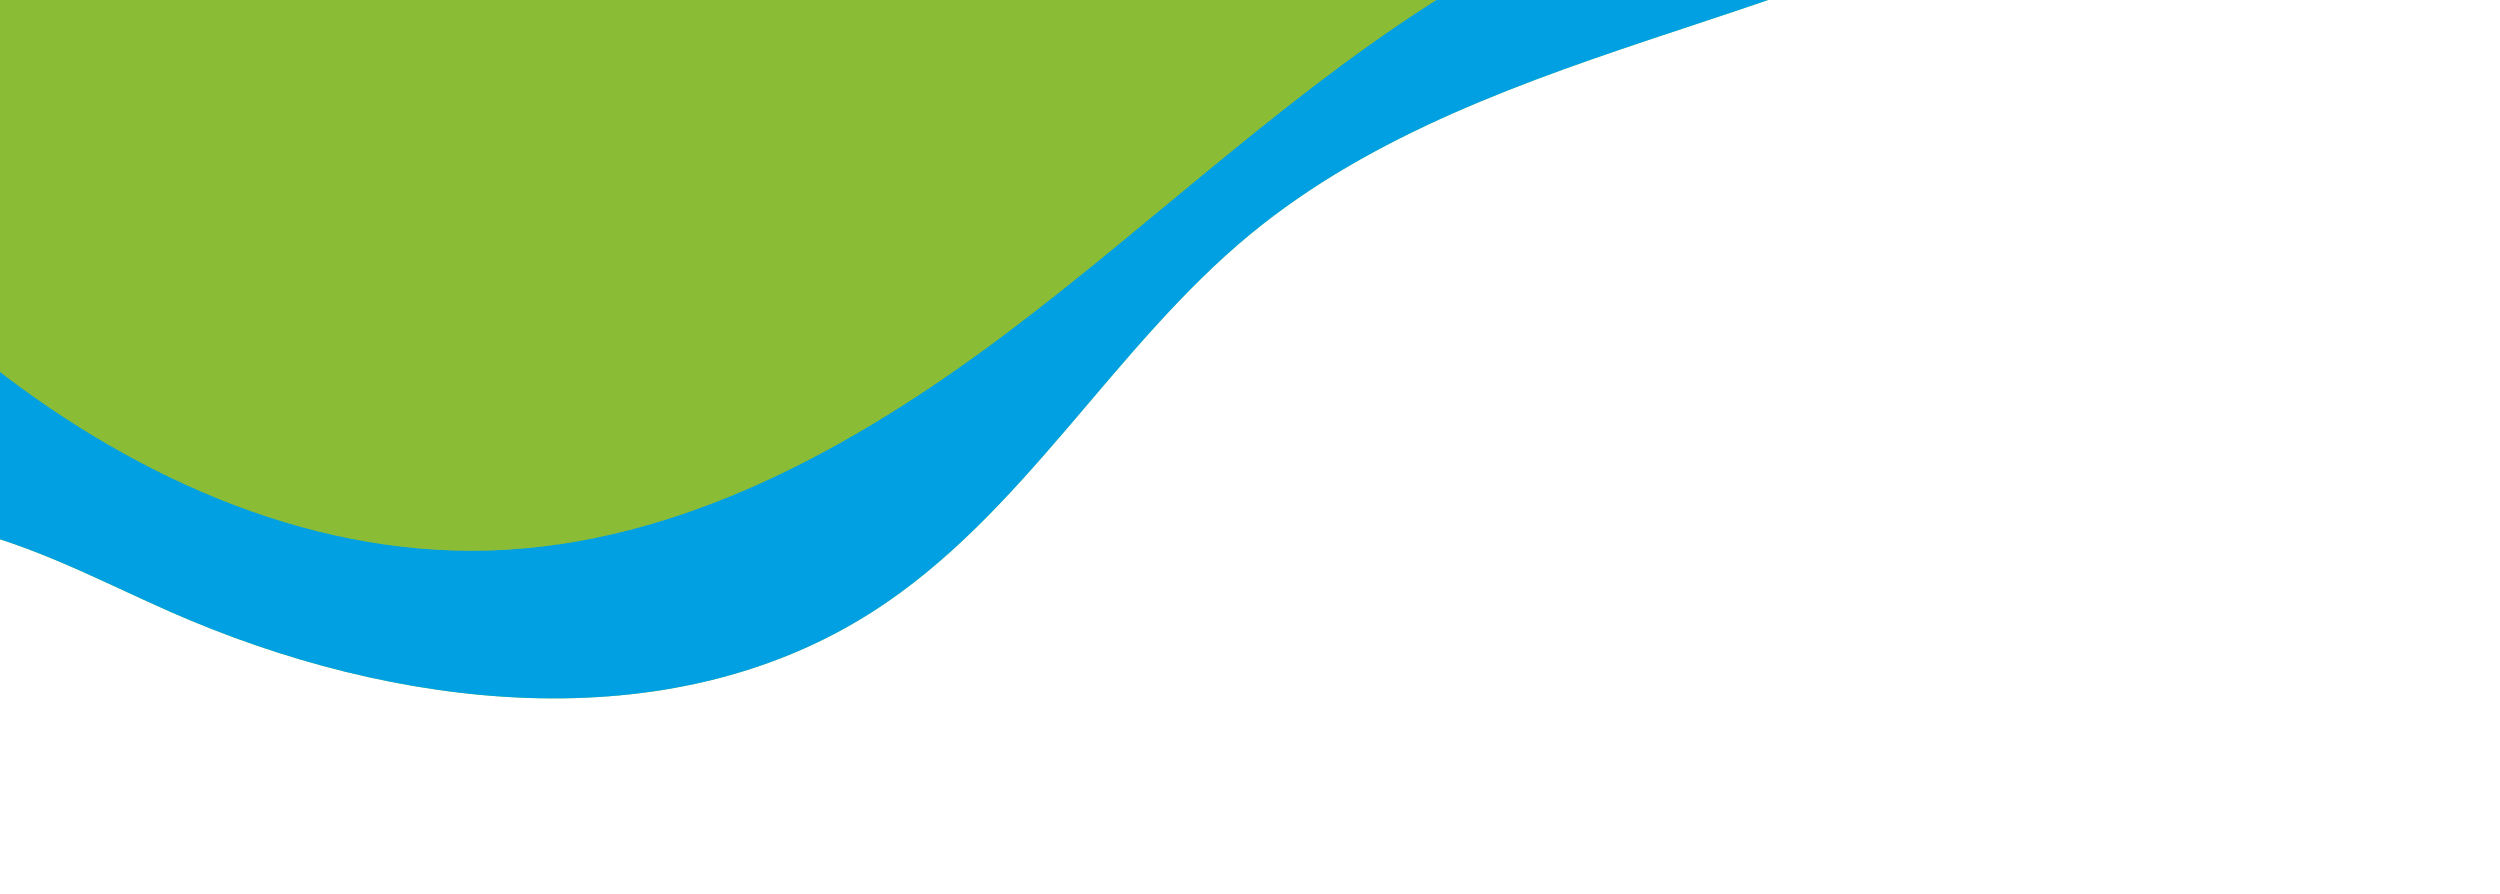
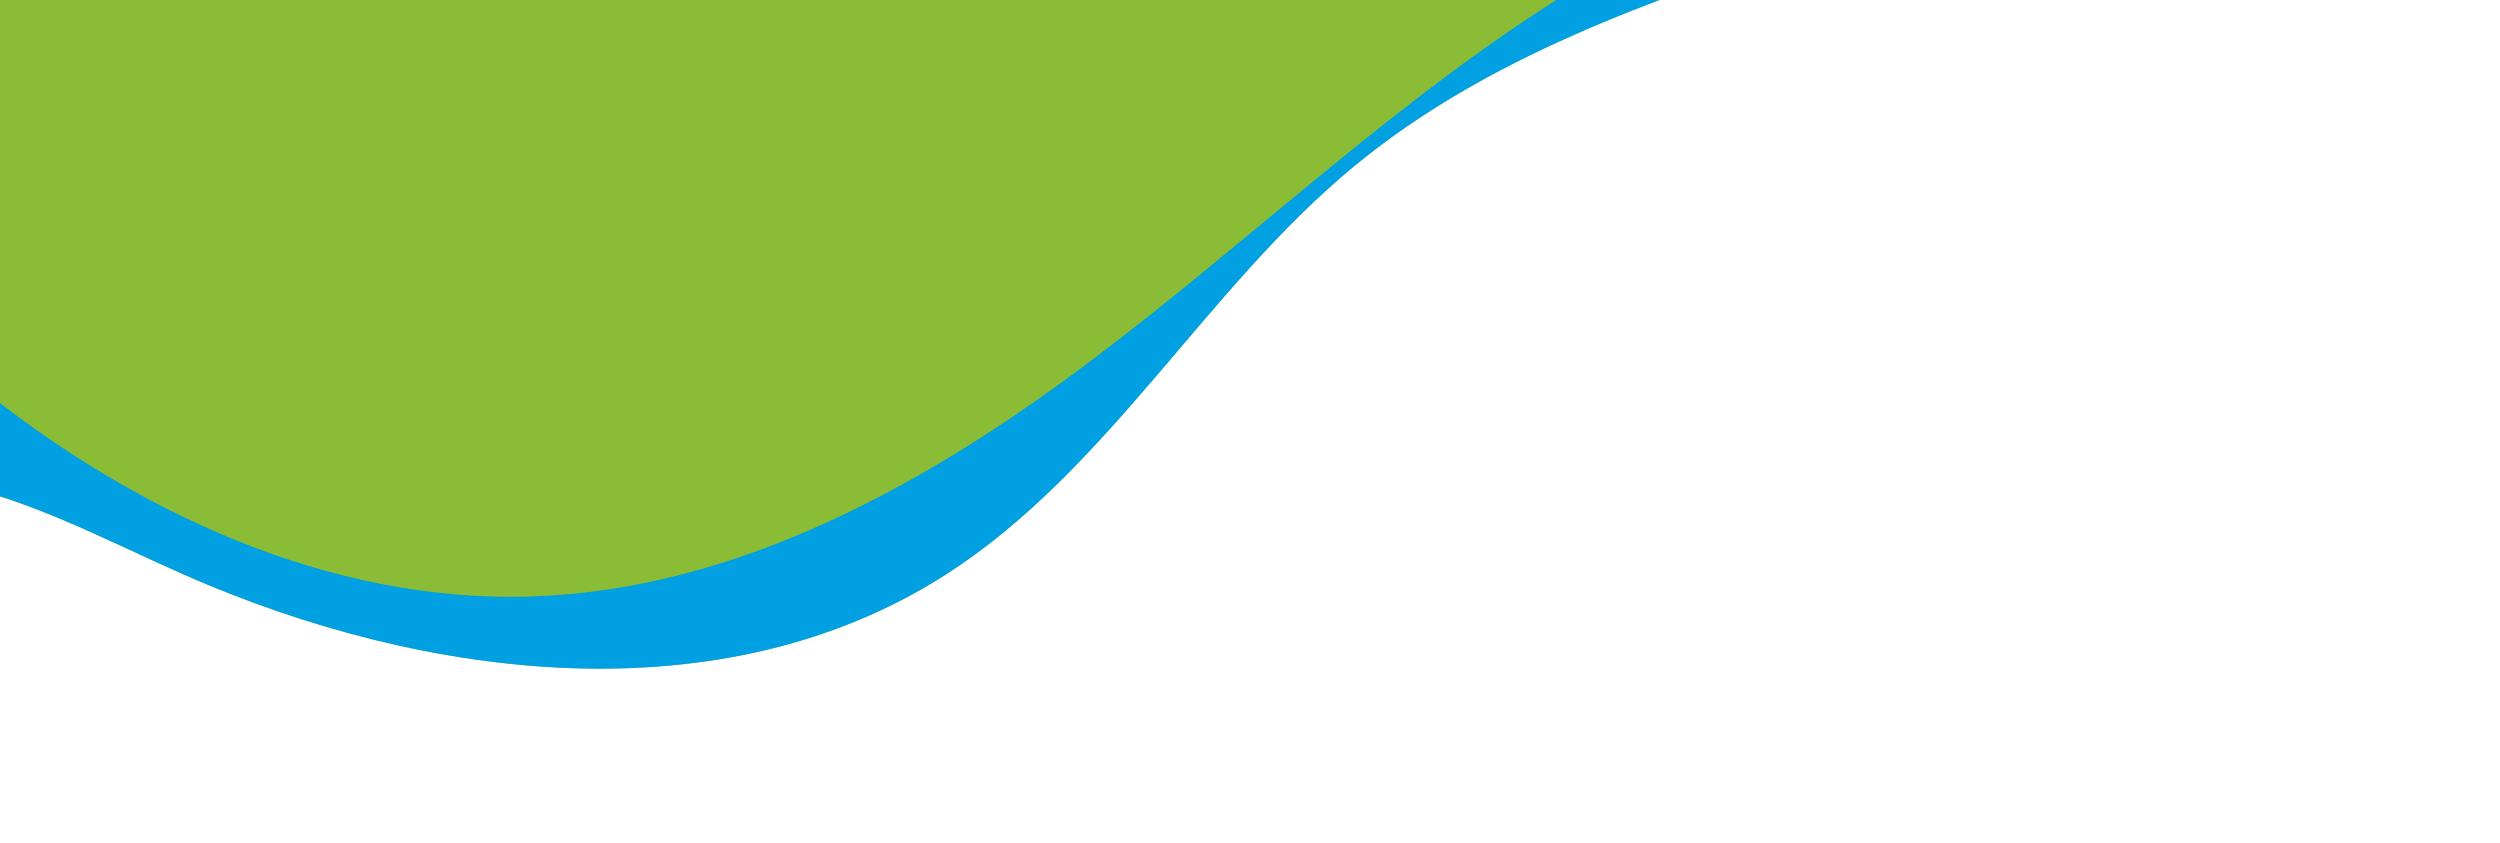
- <svg xmlns="http://www.w3.org/2000/svg" width="1077" height="385" viewBox="0 0 1077 385" fill="none">
-   <path d="M-124.197 259.043C-103.928 229.282 -63.043 219.934 -27.466 225.624C8.111 231.314 40.387 249.017 73.353 263.563C169.579 305.942 287.516 320.192 376.041 263.45C440.788 221.964 479.334 149.765 538.665 100.879C591.22 57.602 657.206 34.778 721.83 13.366C786.459 -8.018 852.672 -29.577 906.721 -70.99C960.742 -112.396 1001.14 -178.466 992.893 -246.033C990.896 -262.504 982.372 -281.837 965.806 -282.94C959.435 -283.36 953.276 -280.828 947.427 -278.275C900.989 -257.933 856.745 -232.918 810.591 -211.997C514.791 -77.934 157.281 -119.048 -126.046 39.603" fill="url(#paint0_linear_1613_5246)" />
-   <path d="M-124.197 259.043C-103.928 229.282 -63.043 219.934 -27.466 225.624C8.111 231.314 40.387 249.017 73.353 263.563C169.579 305.942 287.516 320.192 376.041 263.45C440.788 221.964 479.334 149.765 538.665 100.879C591.22 57.602 657.206 34.778 721.83 13.366C786.459 -8.018 852.672 -29.577 906.721 -70.99C960.742 -112.396 1001.14 -178.466 992.893 -246.033C990.896 -262.504 982.372 -281.837 965.806 -282.94C959.435 -283.36 953.276 -280.828 947.427 -278.275C900.989 -257.933 856.745 -232.918 810.591 -211.997C514.791 -77.934 157.281 -119.048 -126.046 39.603" fill="#00A0E3" />
-   <path d="M-211.418 52.238C-173.03 44.18 -133 58.147 -100.015 79.366C-67.03 100.585 -39.239 128.787 -8.702 153.408C53.507 203.575 130.7 239.537 210.61 237.15C292.67 234.703 368.401 192.623 433.953 143.231C499.505 93.84 558.908 35.913 629.176 -6.495C707.206 -53.618 797.474 -80.269 888.608 -83.074C787.713 -105.755 683.833 -111.187 580.52 -115.962C437.684 -122.557 293.864 -128.049 152.282 -108.053C19.447 -89.311 -109.15 -48.455 -237 -7.808" fill="url(#paint1_linear_1613_5246)" />
-   <path d="M-211.418 52.238C-173.03 44.18 -133 58.147 -100.015 79.366C-67.03 100.585 -39.239 128.787 -8.702 153.408C53.507 203.575 130.7 239.537 210.61 237.15C292.67 234.703 368.401 192.623 433.953 143.231C499.505 93.84 558.908 35.913 629.176 -6.495C707.206 -53.618 797.474 -80.269 888.608 -83.074C787.713 -105.755 683.833 -111.187 580.52 -115.962C437.684 -122.557 293.864 -128.049 152.282 -108.053C19.447 -89.311 -109.15 -48.455 -237 -7.808" fill="#8ABC36" />
+ <svg xmlns="http://www.w3.org/2000/svg" width="994" height="335" viewBox="0 0 994 335" fill="none">
+   <path d="M-124.197 224.043C-103.928 194.282 -63.043 184.934 -27.466 190.624C8.111 196.314 40.387 214.017 73.353 228.563C169.579 270.942 287.516 285.192 376.041 228.45C440.788 186.964 479.334 114.765 538.665 65.879C591.22 22.602 657.206 -0.222 721.83 -21.634C786.459 -43.018 852.672 -64.577 906.721 -105.99C960.742 -147.396 1001.14 -213.466 992.893 -281.033C990.896 -297.504 982.372 -316.837 965.806 -317.94C959.435 -318.36 953.276 -315.828 947.427 -313.275C900.989 -292.933 856.745 -267.918 810.591 -246.997C514.791 -112.934 157.281 -154.048 -126.046 4.603" fill="url(#paint0_linear_1883_1062)" />
+   <path d="M-124.197 224.043C-103.928 194.282 -63.043 184.934 -27.466 190.624C8.111 196.314 40.387 214.017 73.353 228.563C169.579 270.942 287.516 285.192 376.041 228.45C440.788 186.964 479.334 114.765 538.665 65.879C591.22 22.602 657.206 -0.222 721.83 -21.634C786.459 -43.018 852.672 -64.577 906.721 -105.99C960.742 -147.396 1001.14 -213.466 992.893 -281.033C990.896 -297.504 982.372 -316.837 965.806 -317.94C959.435 -318.36 953.276 -315.828 947.427 -313.275C900.989 -292.933 856.745 -267.918 810.591 -246.997C514.791 -112.934 157.281 -154.048 -126.046 4.603" fill="#00A0E3" />
+   <path d="M-211.418 52.237C-173.03 44.179 -133 58.146 -100.015 79.365C-67.03 100.584 -39.239 128.787 -8.702 153.408C53.507 203.575 130.7 239.537 210.61 237.149C292.67 234.702 368.401 192.622 433.953 143.231C499.505 93.84 558.908 35.913 629.176 -6.495C707.206 -53.619 797.474 -80.269 888.608 -83.074C787.713 -105.756 683.833 -111.187 580.52 -115.962C437.684 -122.558 293.864 -128.049 152.282 -108.054C19.447 -89.312 -109.15 -48.456 -237 -7.808" fill="url(#paint1_linear_1883_1062)" />
+   <path d="M-211.418 52.237C-173.03 44.179 -133 58.146 -100.015 79.365C-67.03 100.584 -39.239 128.787 -8.702 153.408C53.507 203.575 130.7 239.537 210.61 237.149C292.67 234.702 368.401 192.622 433.953 143.231C499.505 93.84 558.908 35.913 629.176 -6.495C707.206 -53.619 797.474 -80.269 888.608 -83.074C787.713 -105.756 683.833 -111.187 580.52 -115.962C437.684 -122.558 293.864 -128.049 152.282 -108.054C19.447 -89.312 -109.15 -48.456 -237 -7.808" fill="#8ABC36" />
  <defs>
-     <linearGradient id="paint0_linear_1613_5246" x1="-122.341" y1="44.511" x2="993.51" y2="-9.991" gradientUnits="userSpaceOnUse">
+     <linearGradient id="paint0_linear_1883_1062" x1="-122.341" y1="9.511" x2="993.51" y2="-44.992" gradientUnits="userSpaceOnUse">
      <stop stop-color="#8ABC36" />
      <stop offset="1" stop-color="#BFE97A" />
    </linearGradient>
-     <linearGradient id="paint1_linear_1613_5246" x1="-254" y1="170.5" x2="533.018" y2="-7.921" gradientUnits="userSpaceOnUse">
+     <linearGradient id="paint1_linear_1883_1062" x1="-254" y1="170.5" x2="533.018" y2="-7.921" gradientUnits="userSpaceOnUse">
      <stop stop-color="#00A0E3" />
      <stop offset="1" stop-color="#8ABC36" />
    </linearGradient>
  </defs>
</svg>
